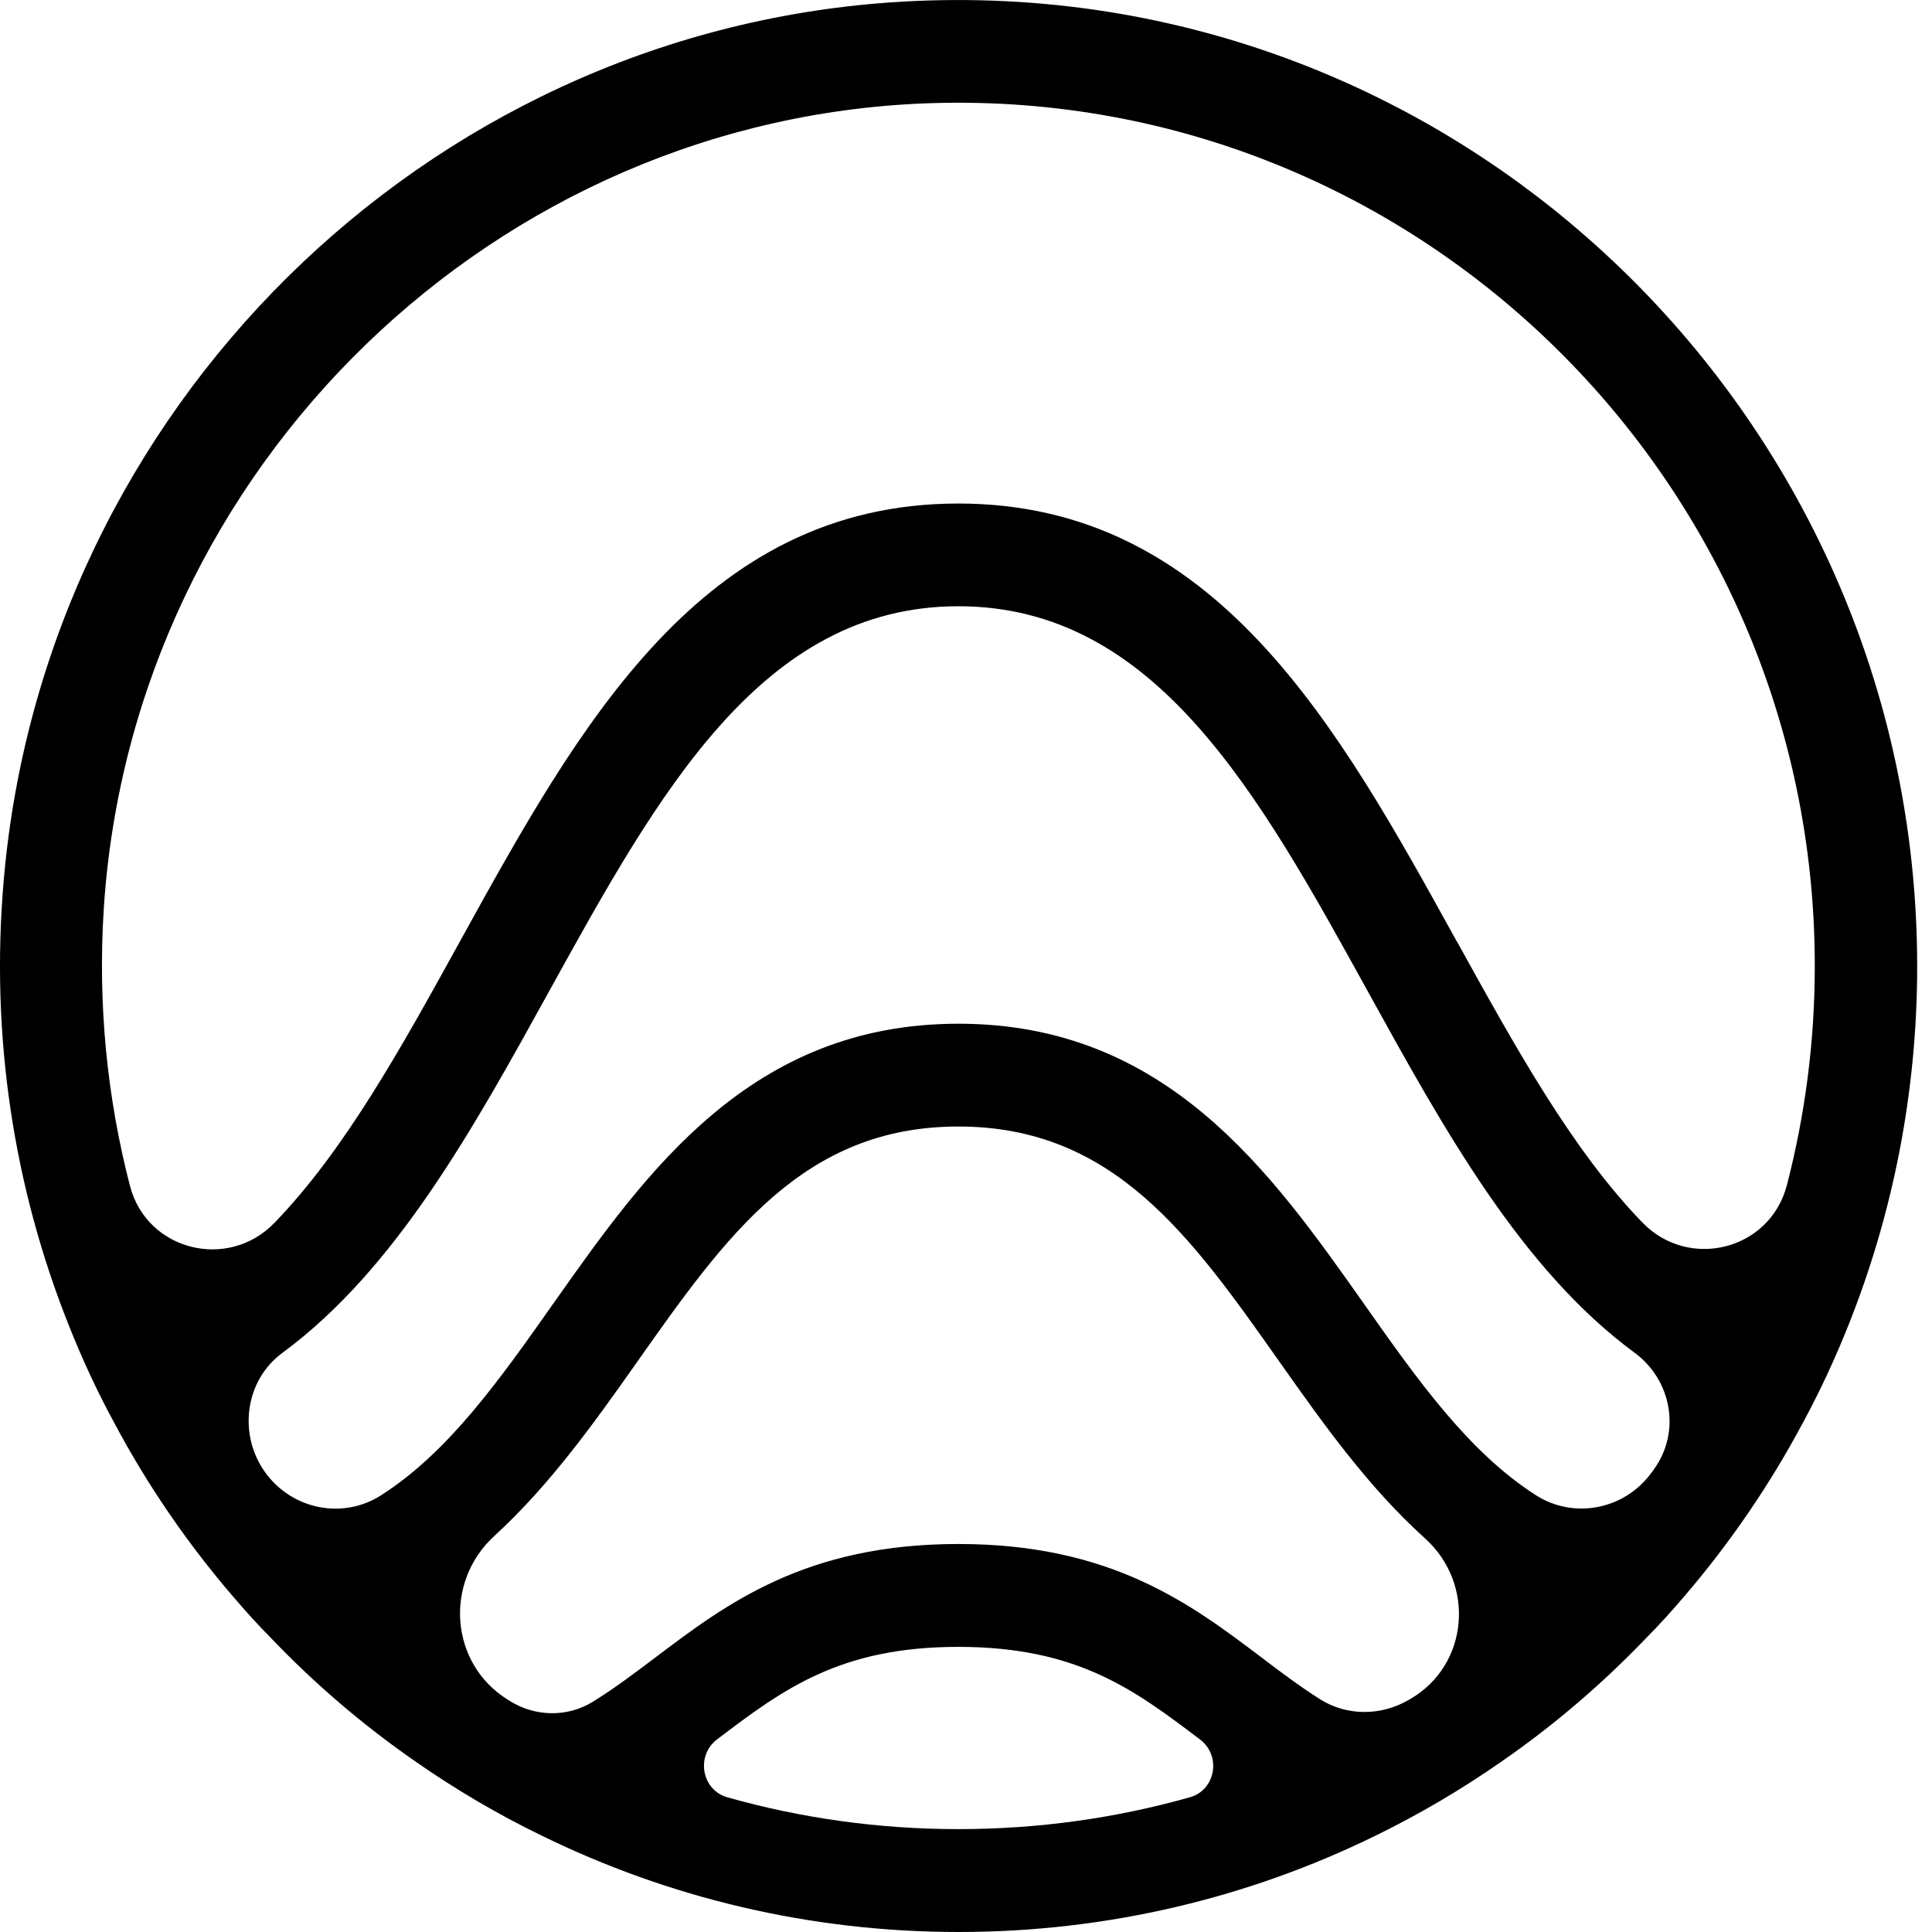
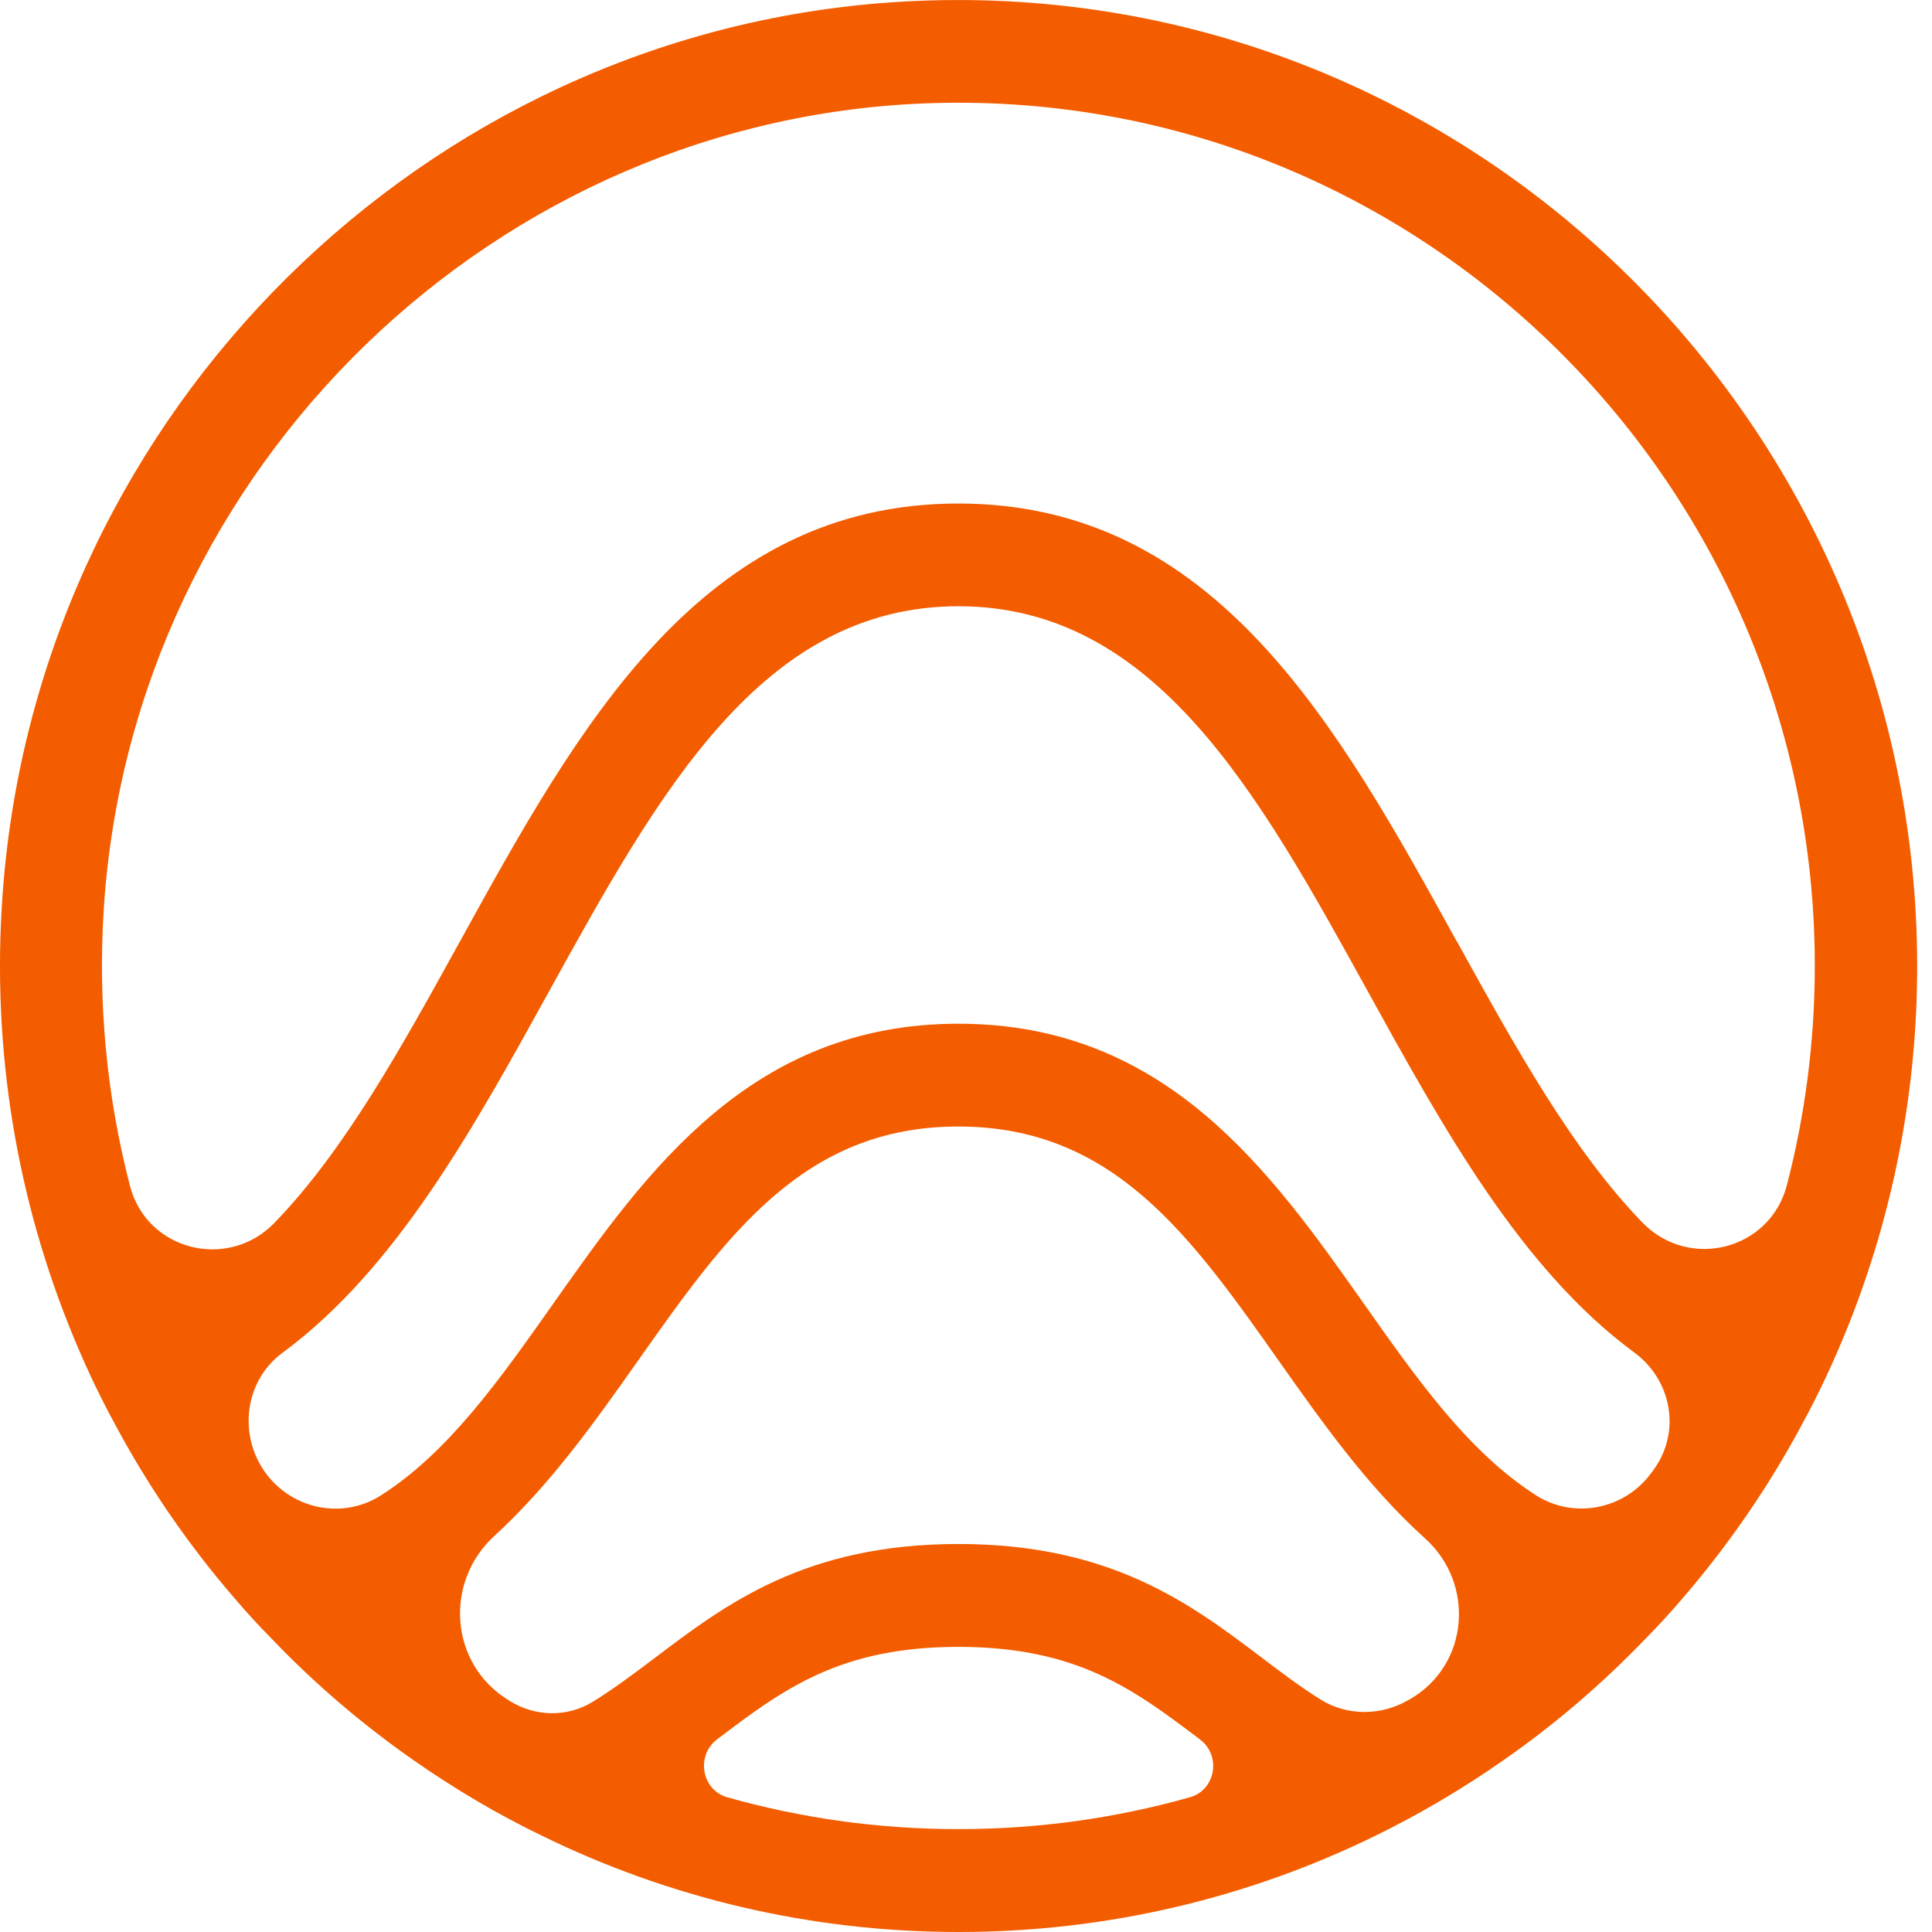
- <svg xmlns="http://www.w3.org/2000/svg" fill="currentColor" viewBox="0 0 24 24" class="sc-51f392f0-0 efncjp">
+ <svg xmlns="http://www.w3.org/2000/svg" fill="#f35d00" viewBox="0 0 24 24" class="sc-51f392f0-0 efncjp">
  <path d="M11.06 0.03C5.27 0.435 0.561 5.088 0.048 10.915C-0.126 12.884 0.179 14.77 0.854 16.462C1.021 16.883 1.21 17.292 1.424 17.684C1.834 18.453 2.329 19.174 2.892 19.829C3.046 20.01 3.205 20.186 3.374 20.356C3.914 20.921 4.508 21.428 5.152 21.876C5.652 22.225 6.181 22.538 6.734 22.805C8.3 23.572 10.056 24 11.908 24C13.76 24 15.518 23.572 17.084 22.805C17.637 22.535 18.166 22.223 18.666 21.873C19.307 21.429 19.902 20.918 20.442 20.356C20.609 20.188 20.768 20.012 20.924 19.829C21.487 19.172 21.98 18.453 22.391 17.684C22.604 17.292 22.794 16.883 22.962 16.462C23.512 15.083 23.816 13.576 23.816 12C23.811 5.102 18.005 -0.456 11.06 0.03ZM11.905 22.722C10.912 22.722 9.949 22.585 9.036 22.327C8.715 22.237 8.641 21.809 8.908 21.607C9.724 20.988 10.429 20.458 11.905 20.458C13.382 20.458 14.089 20.989 14.905 21.607L14.911 21.612C15.174 21.813 15.1 22.237 14.782 22.326C13.866 22.585 12.902 22.722 11.905 22.722ZM17.497 21.118C17.158 21.316 16.735 21.319 16.402 21.111C16.149 20.951 15.912 20.773 15.665 20.585C14.793 19.926 13.805 19.18 11.905 19.18C10.005 19.18 9.02 19.926 8.148 20.585C7.885 20.783 7.633 20.974 7.364 21.14C7.049 21.335 6.649 21.327 6.334 21.131L6.306 21.113C5.586 20.664 5.514 19.653 6.142 19.079C6.837 18.443 7.393 17.658 7.915 16.918C9.022 15.347 9.98 13.994 11.905 13.994C13.831 13.994 14.788 15.347 15.895 16.918C16.427 17.671 16.991 18.47 17.703 19.111C18.329 19.676 18.247 20.683 17.52 21.105L17.498 21.118H17.497ZM20.518 18.29C20.186 18.752 19.552 18.879 19.076 18.572C18.241 18.035 17.613 17.148 16.93 16.177C15.785 14.555 14.487 12.717 11.906 12.717C9.326 12.717 8.03 14.555 6.885 16.177C6.201 17.148 5.574 18.036 4.737 18.573C4.26 18.881 3.627 18.753 3.294 18.29C2.955 17.818 3.042 17.148 3.509 16.805C4.917 15.768 5.88 14.02 6.823 12.311C8.181 9.852 9.461 7.531 11.906 7.531C14.352 7.531 15.633 9.853 16.989 12.311C17.932 14.02 18.896 15.767 20.304 16.803C20.766 17.144 20.883 17.783 20.548 18.249L20.519 18.29H20.518ZM18.095 11.692C16.62 9.018 15.098 6.255 11.905 6.255C8.712 6.255 7.19 9.018 5.715 11.692C4.988 13.01 4.283 14.289 3.408 15.192C2.831 15.787 1.825 15.537 1.615 14.733C1.331 13.639 1.212 12.476 1.29 11.275C1.651 5.796 6.171 1.427 11.617 1.28C17.616 1.12 22.544 5.991 22.544 11.999C22.544 12.94 22.423 13.853 22.197 14.724C21.986 15.531 20.981 15.783 20.403 15.187C19.529 14.285 18.824 13.008 18.095 11.689V11.692Z" />
</svg>
